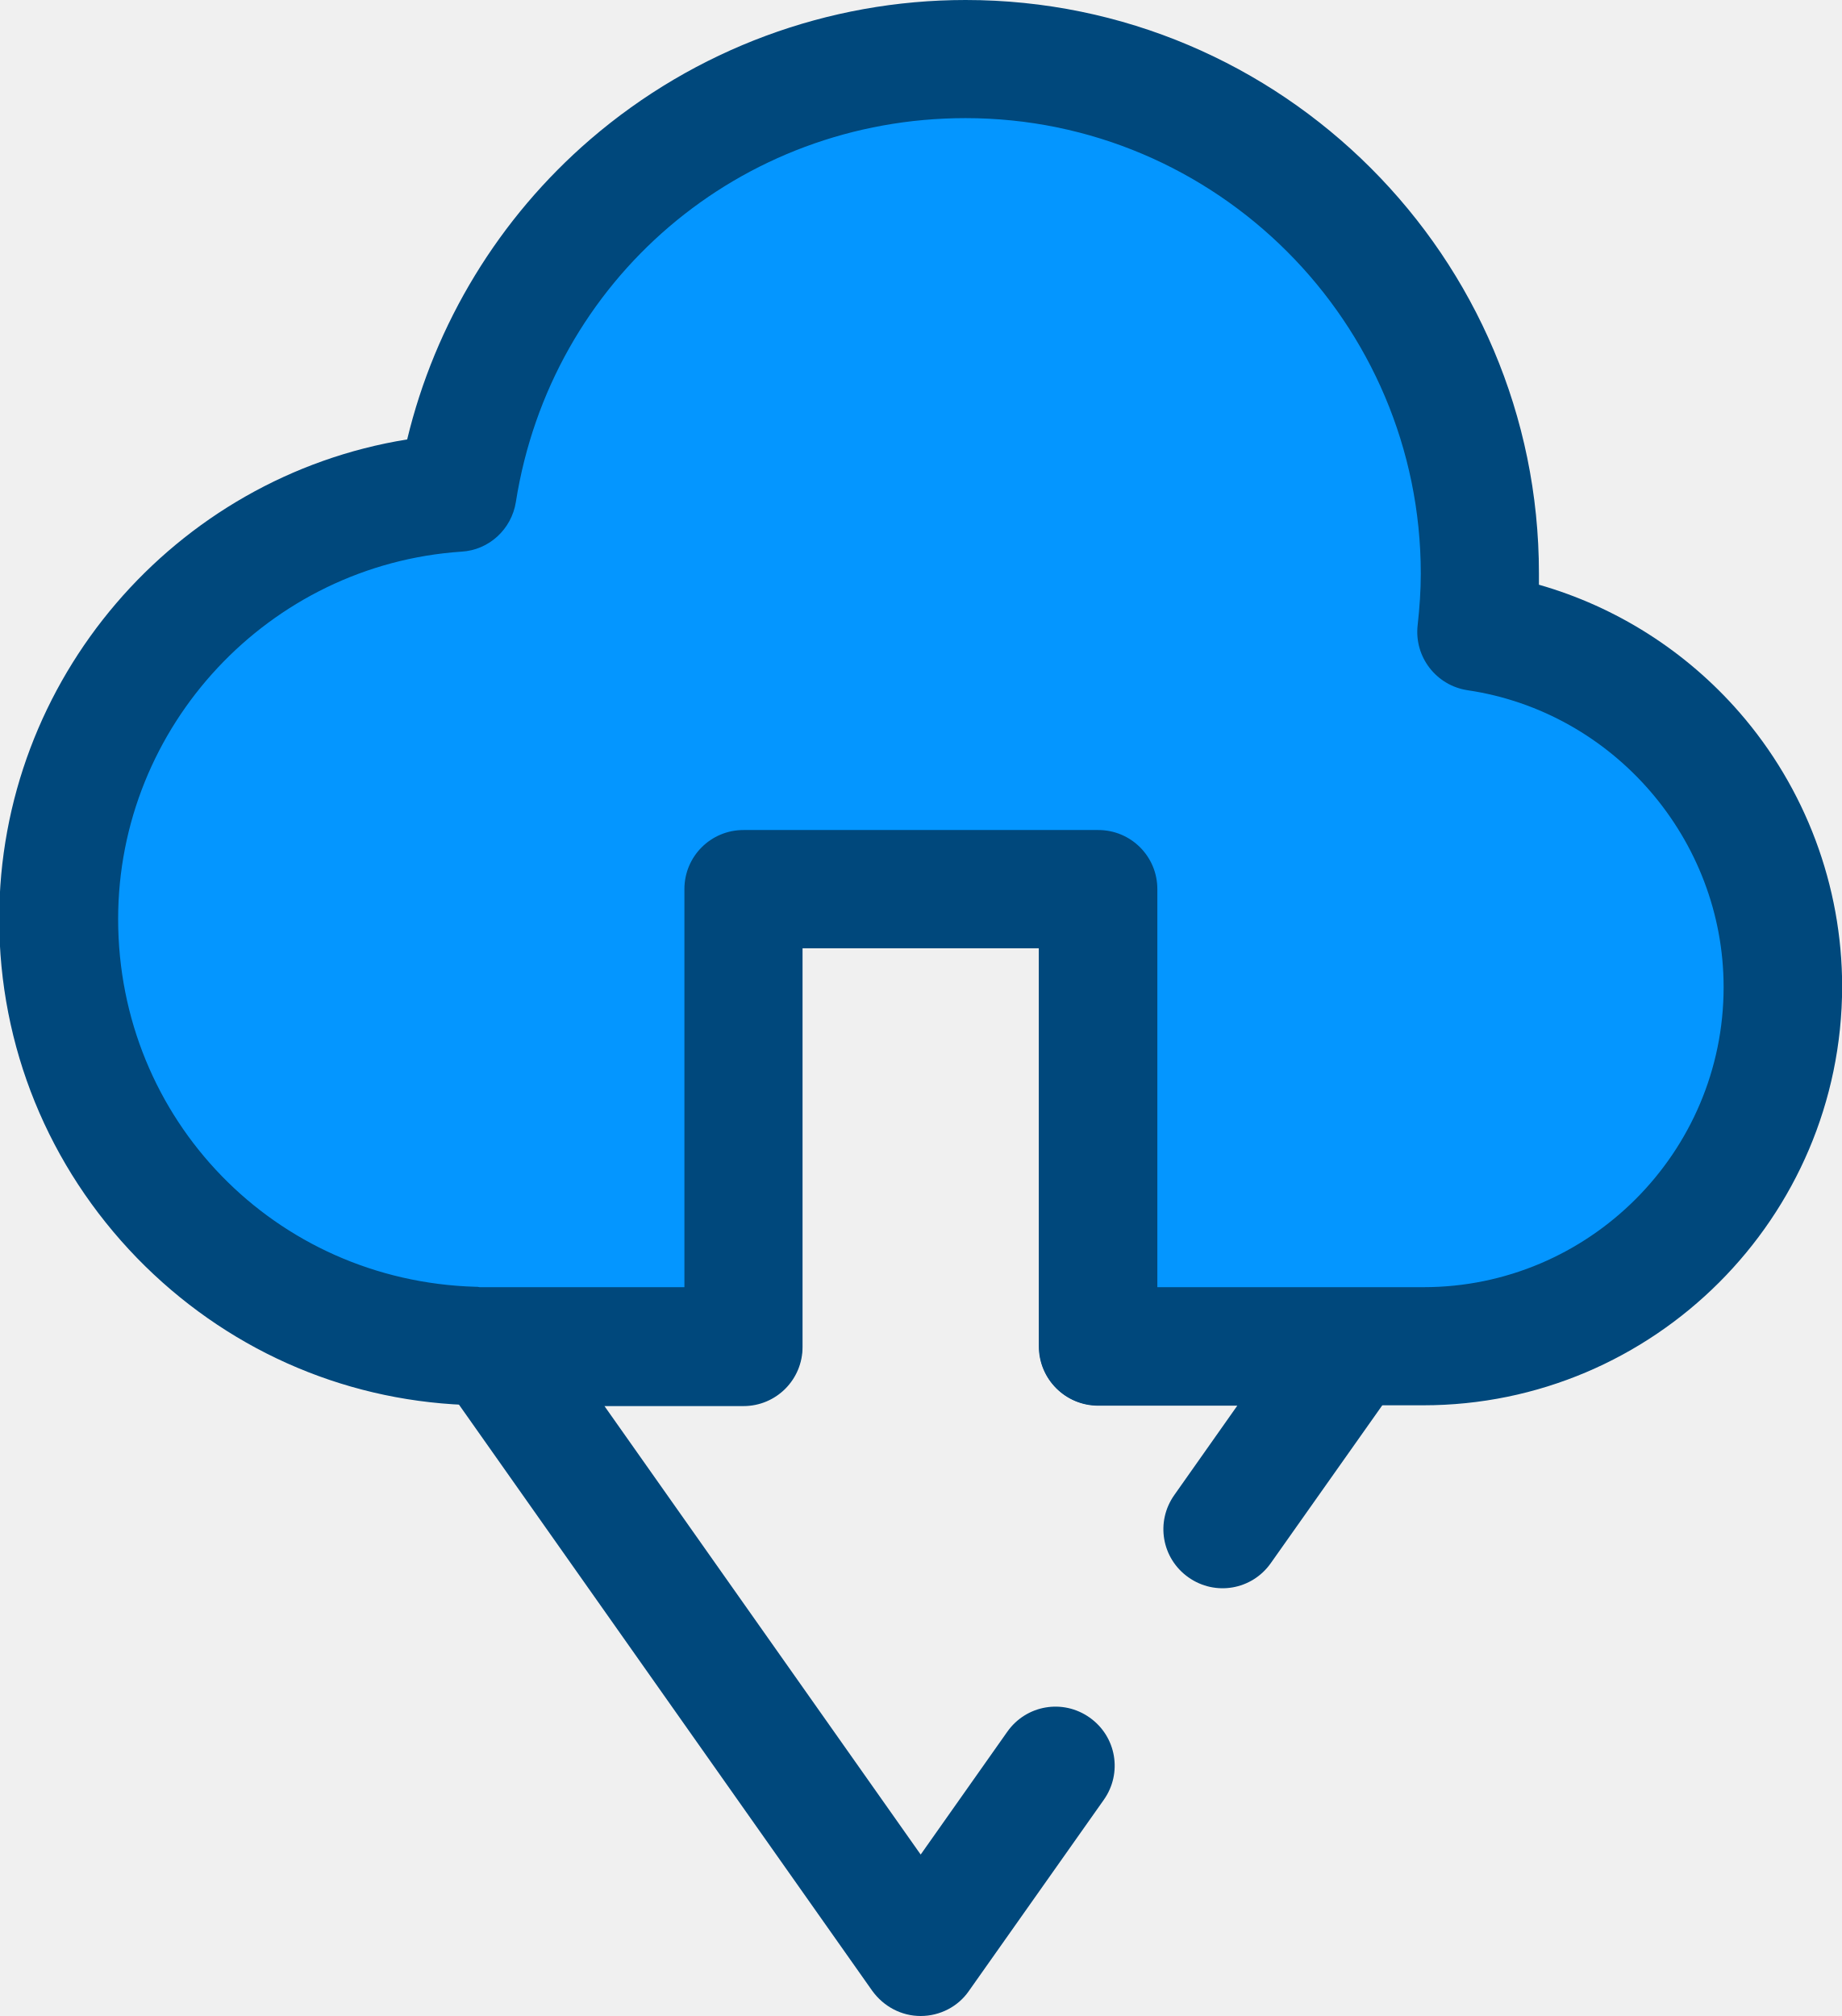
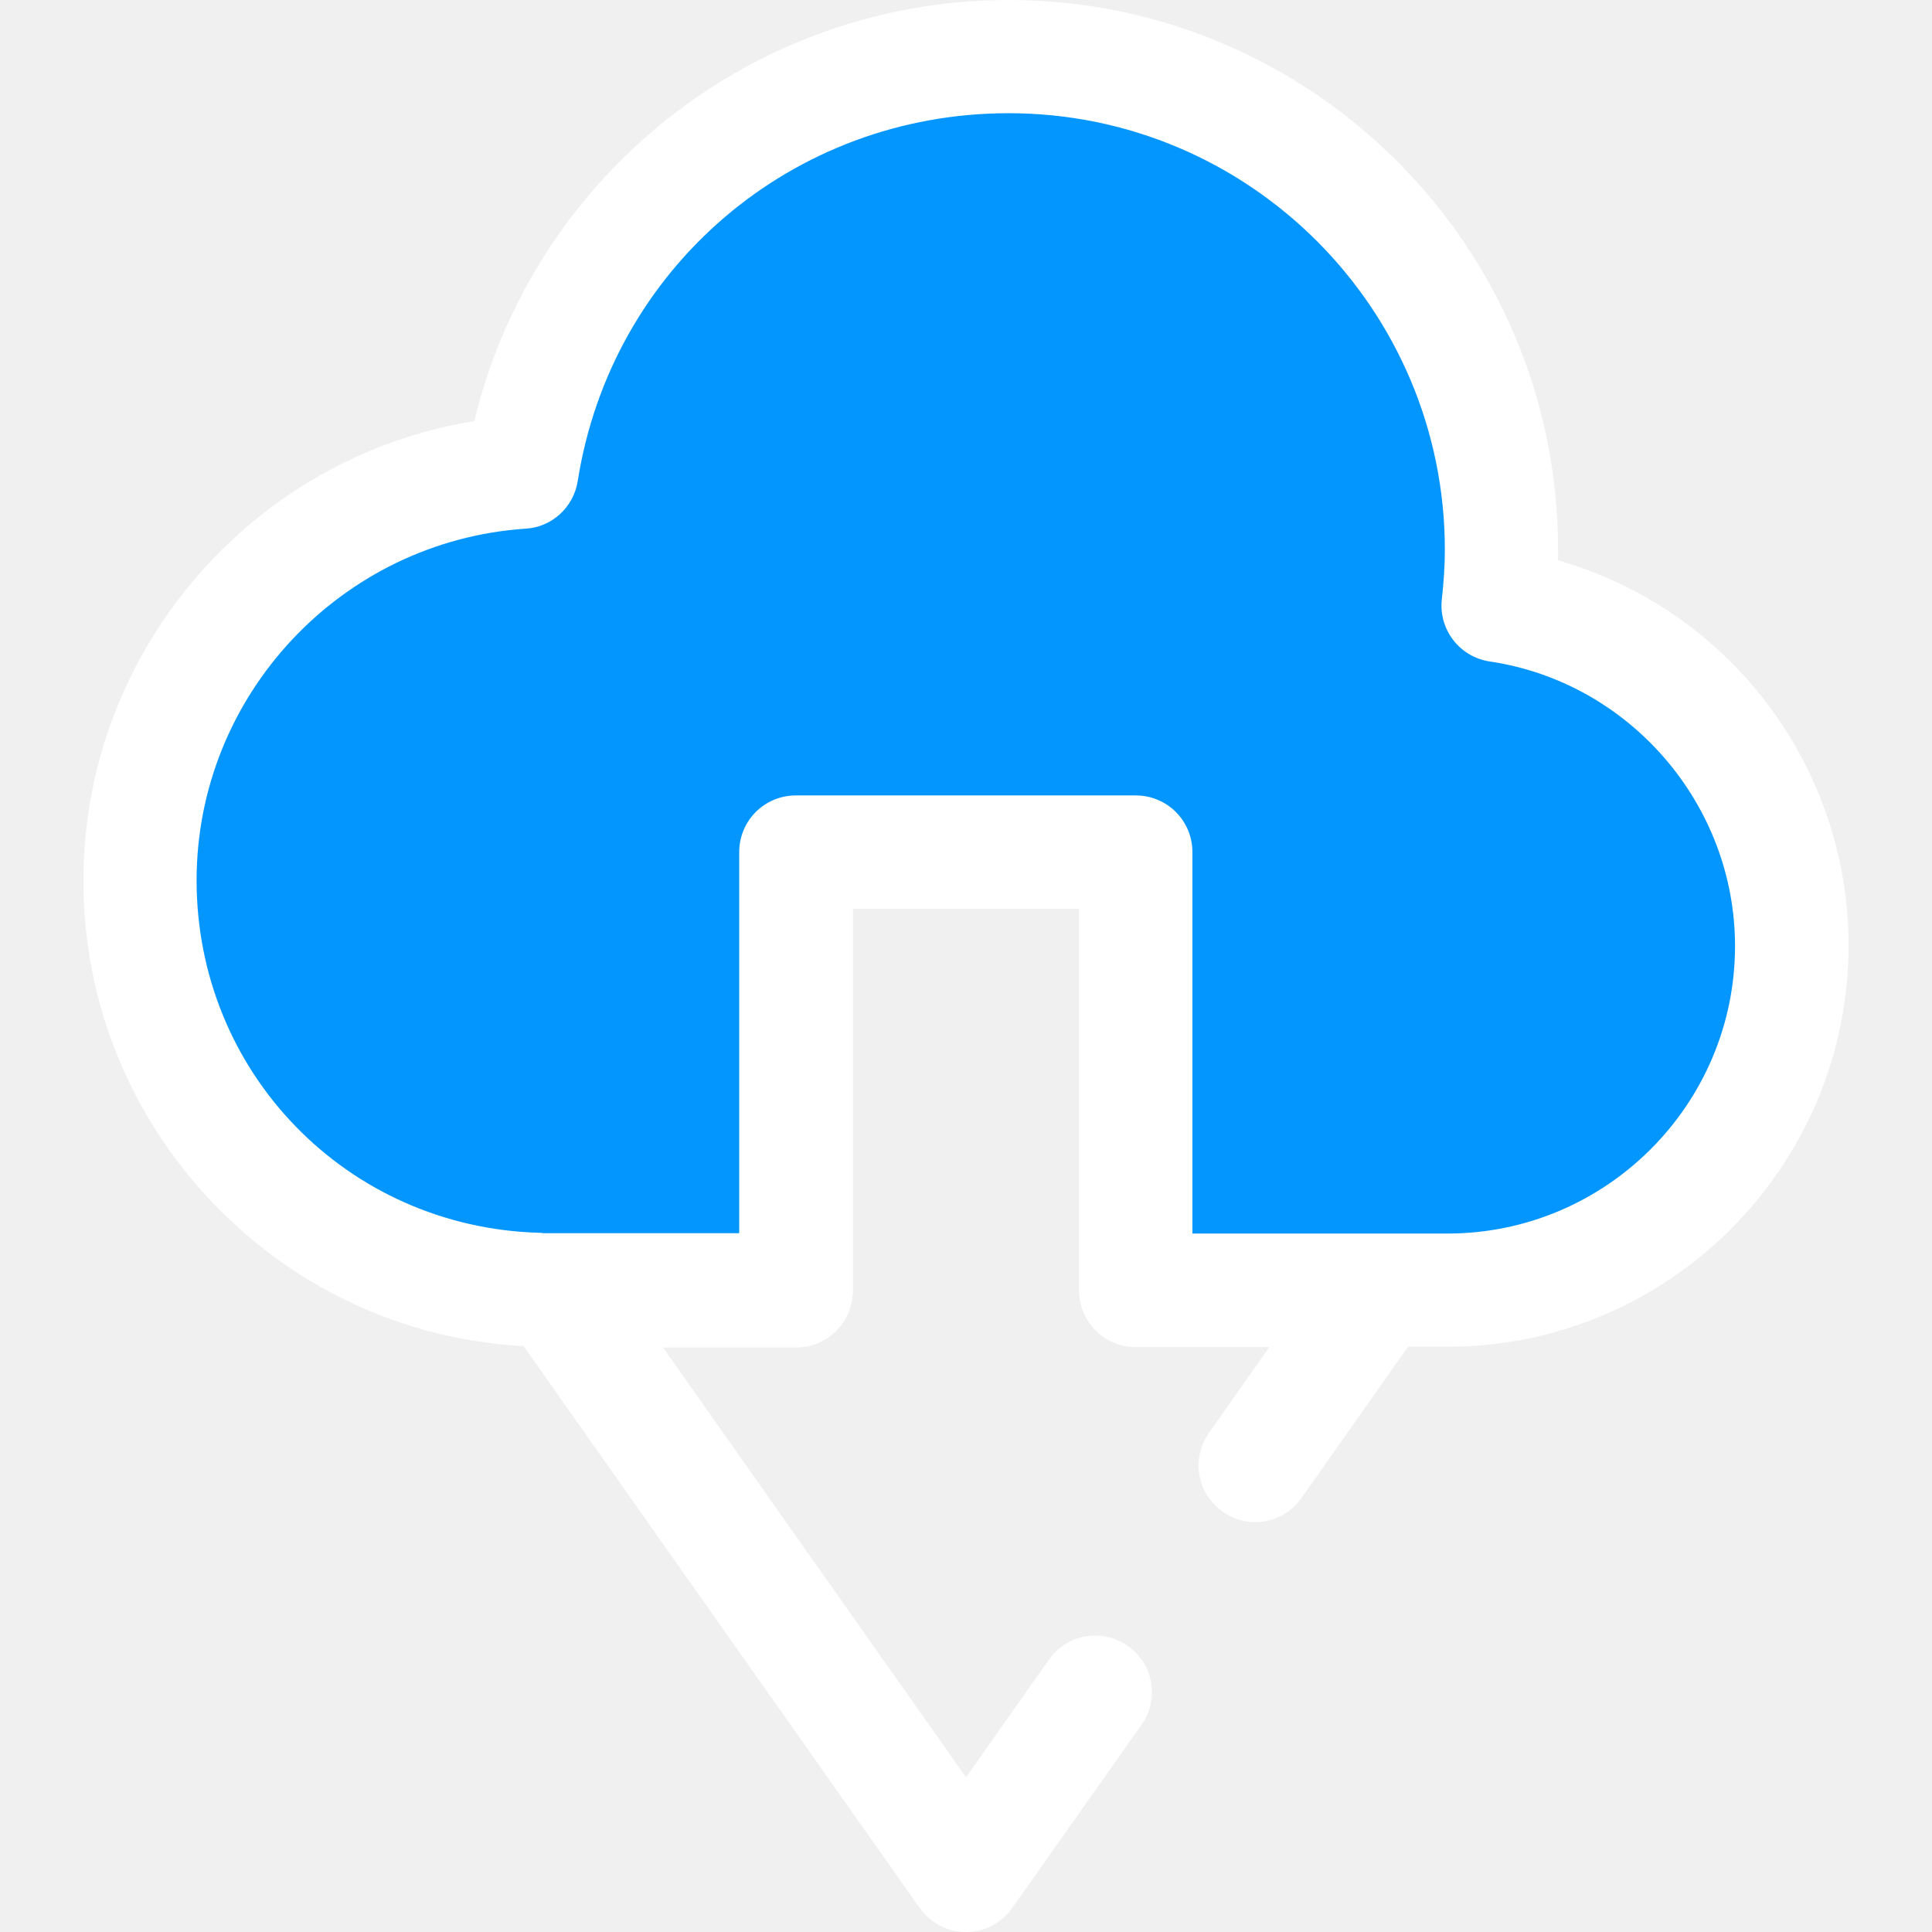
- <svg xmlns="http://www.w3.org/2000/svg" version="1.1" id="Layer_1" x="0px" y="0px" viewBox="0 0 467.7 512" style="enable-background:new 0 0 467.7 512;" xml:space="preserve">
+ <svg xmlns="http://www.w3.org/2000/svg" version="1.1" id="Layer_1" x="0px" y="0px" viewBox="0 0 512 512" style="enable-background:new 0 0 512 512;" xml:space="preserve">
  <style type="text/css">
- 	.st0{fill:#00487C;}
+ 	.st0{fill:#FFFFFF;}
	.st1{fill:#0496FF;}
</style>
-   <path class="st0" d="M233.8,512c-4.9,0-9.4-2.4-12.3-6.4L112.3,350.7c-3.2-4.6-3.6-10.6-1.1-15.5c2.6-5,7.7-8.1,13.3-8.1h49.3V225.8  c0-8.3,6.7-15,15-15h90.1c8.3,0,15,6.7,15,15v101.3h49.3c5.6,0,10.7,3.1,13.3,8.1c2.6,5,2.2,11-1.1,15.5L322.7,397  c-4.8,6.8-14.1,8.4-20.9,3.6c-6.8-4.8-8.4-14.1-3.6-20.9l16-22.7h-35.3c-8.3,0-15-6.7-15-15V240.8h-60.1v101.3c0,8.3-6.7,15-15,15  h-35.3L233.8,471l22-31.2c4.8-6.8,14.1-8.4,20.9-3.6c6.8,4.8,8.4,14.1,3.6,20.9l-34.3,48.6C243.3,509.6,238.7,512,233.8,512z" />
-   <path class="st1" d="M374.9,160.4c0.5-4.9,0.9-9.8,0.9-14.8C375.8,73.5,317.3,15,245.2,15c-65.2,0-119.2,47.8-129,110.2  C59.7,129,15,176,15,233.4c0,58.8,46.8,106.7,105.2,108.4v0.1h3.2c0,0,0,0,0,0c0,0,0,0,0,0h65.3V225.8h90.1v30.6v85.4h82.6  c50.4,0,91.2-40.8,91.2-91.2C452.7,204.8,418.9,166.9,374.9,160.4z" />
-   <path class="st0" d="M361.4,356.9h-82.6c-8.3,0-15-6.7-15-15V240.8h-60.1v101.1c0,8.3-6.7,15-15,15h-68.6c-0.7,0-1.4,0-2.1-0.1  c-31.6-1.3-61-14.5-83.2-37.3c-22.5-23.2-35-53.7-35-86.1c0-60.8,44.6-112.3,103.6-121.8c7.1-29.5,23.3-56.2,46.5-76.2  C176.5,12.5,210.3,0,245.2,0c80.3,0,145.6,65.3,145.6,145.6c0,1,0,1.9,0,2.9c19.6,5.6,37.3,16.8,50.9,32.4  c16.8,19.3,26.1,44.1,26.1,69.7C467.7,309.2,420,356.9,361.4,356.9z M293.9,326.9h67.6c42,0,76.2-34.2,76.2-76.2  c0-37.5-27.9-69.9-65-75.4c-8-1.2-13.6-8.5-12.7-16.5c0.5-4.5,0.8-8.9,0.8-13.1C360.8,81.9,308.9,30,245.2,30  c-57.3,0-105.3,41-114.2,97.5c-1.1,6.9-6.8,12.2-13.8,12.6C68.3,143.4,30,184.4,30,233.4c0,50.9,39.8,91.9,90.7,93.4  c0.4,0,0.7,0,1.1,0.1h52V225.8c0-8.3,6.7-15,15-15h90.1c8.3,0,15,6.7,15,15L293.9,326.9L293.9,326.9z" />
+   <path class="st0" d="M256,512c-4.9,0-9.4-2.4-12.3-6.4L134.5,350.7c-3.2-4.6-3.6-10.6-1.1-15.5c2.6-5,7.7-8.1,13.3-8.1H196V225.8  c0-8.3,6.7-15,15-15H301c8.3,0,15,6.7,15,15v101.3h49.3c5.6,0,10.7,3.1,13.3,8.1c2.6,5,2.2,11-1.1,15.5L344.9,397  c-4.8,6.8-14.1,8.4-20.9,3.6c-6.8-4.8-8.4-14.1-3.6-20.9l16-22.7H301c-8.3,0-15-6.7-15-15V240.8H226v101.3c0,8.3-6.7,15-15,15h-35.3  L256,471l22-31.2c4.8-6.8,14.1-8.4,20.9-3.6c6.8,4.8,8.4,14.1,3.6,20.9l-34.3,48.6C265.4,509.6,260.9,512,256,512z" />
+   <path class="st1" d="M397.1,160.4c0.5-4.9,0.9-9.8,0.9-14.8C397.9,73.5,339.5,15,267.3,15c-65.2,0-119.2,47.8-129,110.2  C81.8,129,37.2,176,37.2,233.4c0,58.8,46.8,106.7,105.2,108.4v0.1h3.2c0,0,0,0,0,0c0,0,0,0,0,0H211V225.8H301v30.6v85.4h82.6  c50.4,0,91.2-40.8,91.2-91.2C474.8,204.8,441.1,166.9,397.1,160.4z" />
+   <path class="st0" d="M383.6,356.9H301c-8.3,0-15-6.7-15-15V240.8H226v101.1c0,8.3-6.7,15-15,15h-68.6c-0.7,0-1.4,0-2.1-0.1  c-31.6-1.3-61-14.5-83.2-37.3c-22.5-23.2-35-53.7-35-86.1c0-60.8,44.6-112.3,103.6-121.8c7.1-29.5,23.3-56.2,46.5-76.2  C198.7,12.5,232.4,0,267.3,0c80.3,0,145.6,65.3,145.6,145.6c0,1,0,1.9,0,2.9c19.6,5.6,37.3,16.8,50.9,32.4  c16.8,19.3,26.1,44.1,26.1,69.7C489.8,309.2,442.2,356.9,383.6,356.9z M316,326.9h67.6c42,0,76.2-34.2,76.2-76.2  c0-37.5-27.9-69.9-65-75.4c-8-1.2-13.6-8.5-12.7-16.5c0.5-4.5,0.8-8.9,0.8-13.1C382.9,81.9,331.1,30,267.3,30  C210,30,162,71,153.1,127.5c-1.1,6.9-6.8,12.2-13.8,12.6c-48.9,3.3-87.2,44.2-87.2,93.2c0,50.9,39.8,91.9,90.7,93.4  c0.4,0,0.7,0,1.1,0.1h52V225.8c0-8.3,6.7-15,15-15H301c8.3,0,15,6.7,15,15L316,326.9L316,326.9z" />
</svg>
